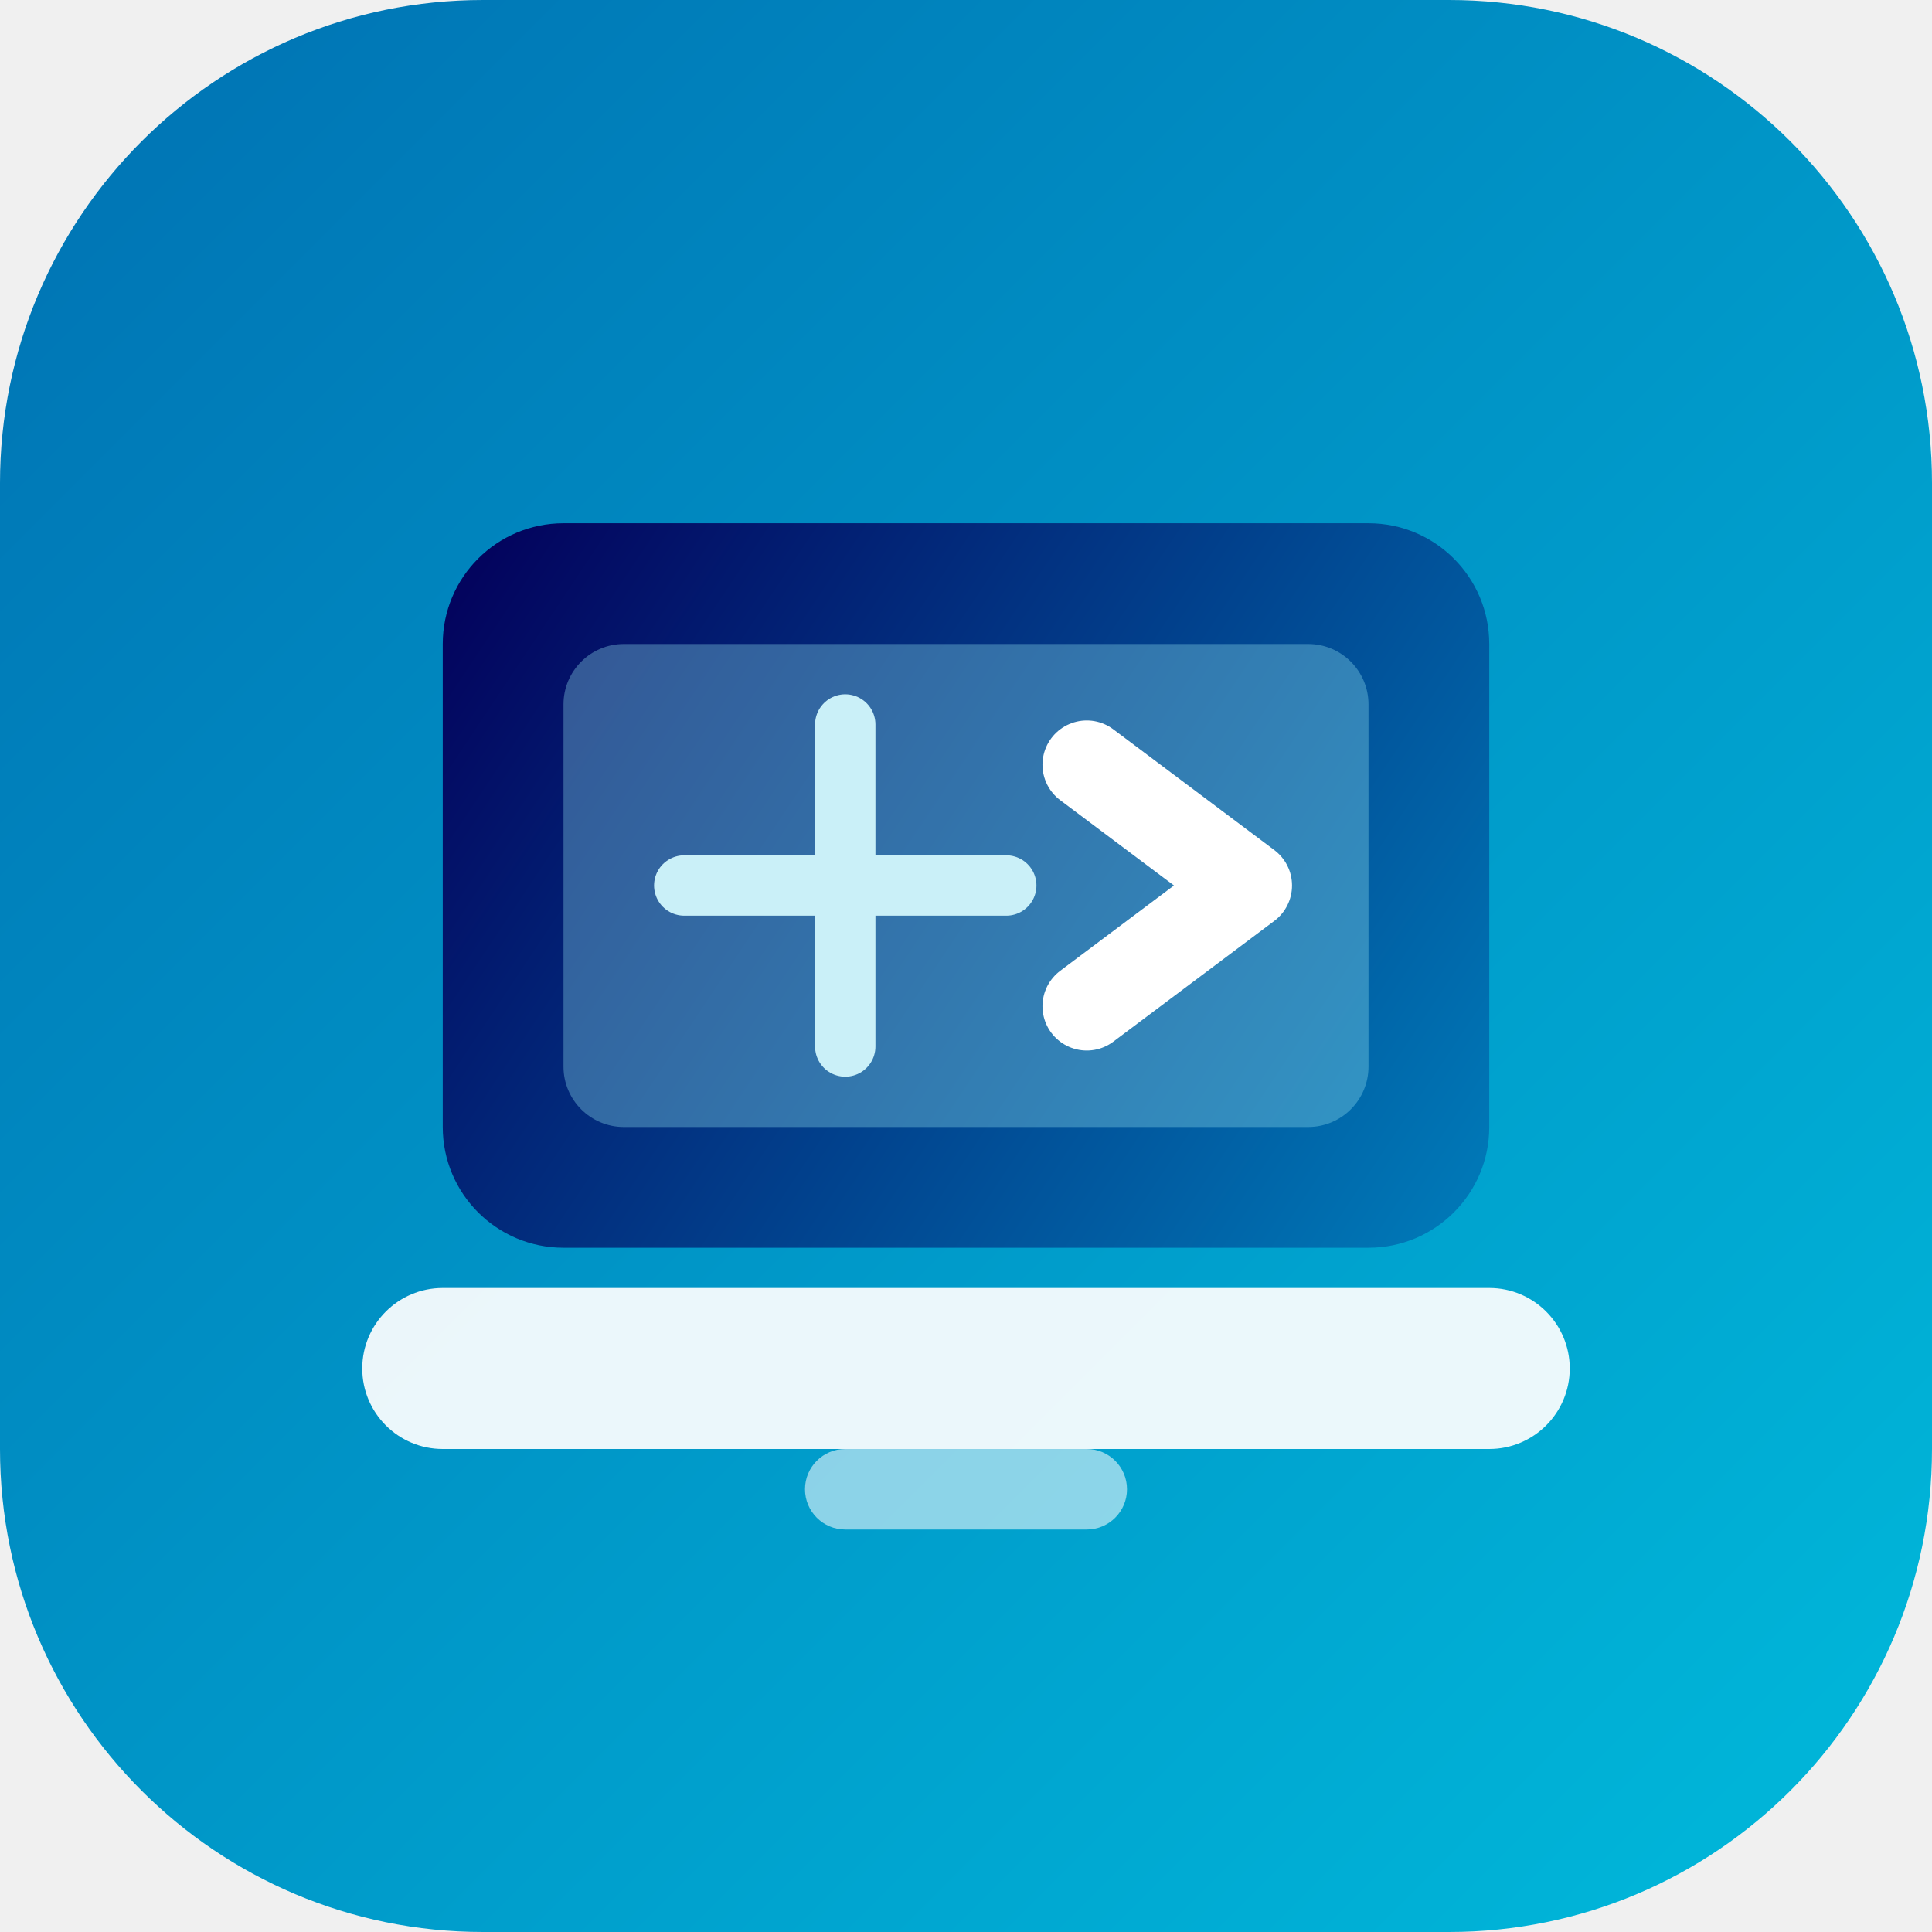
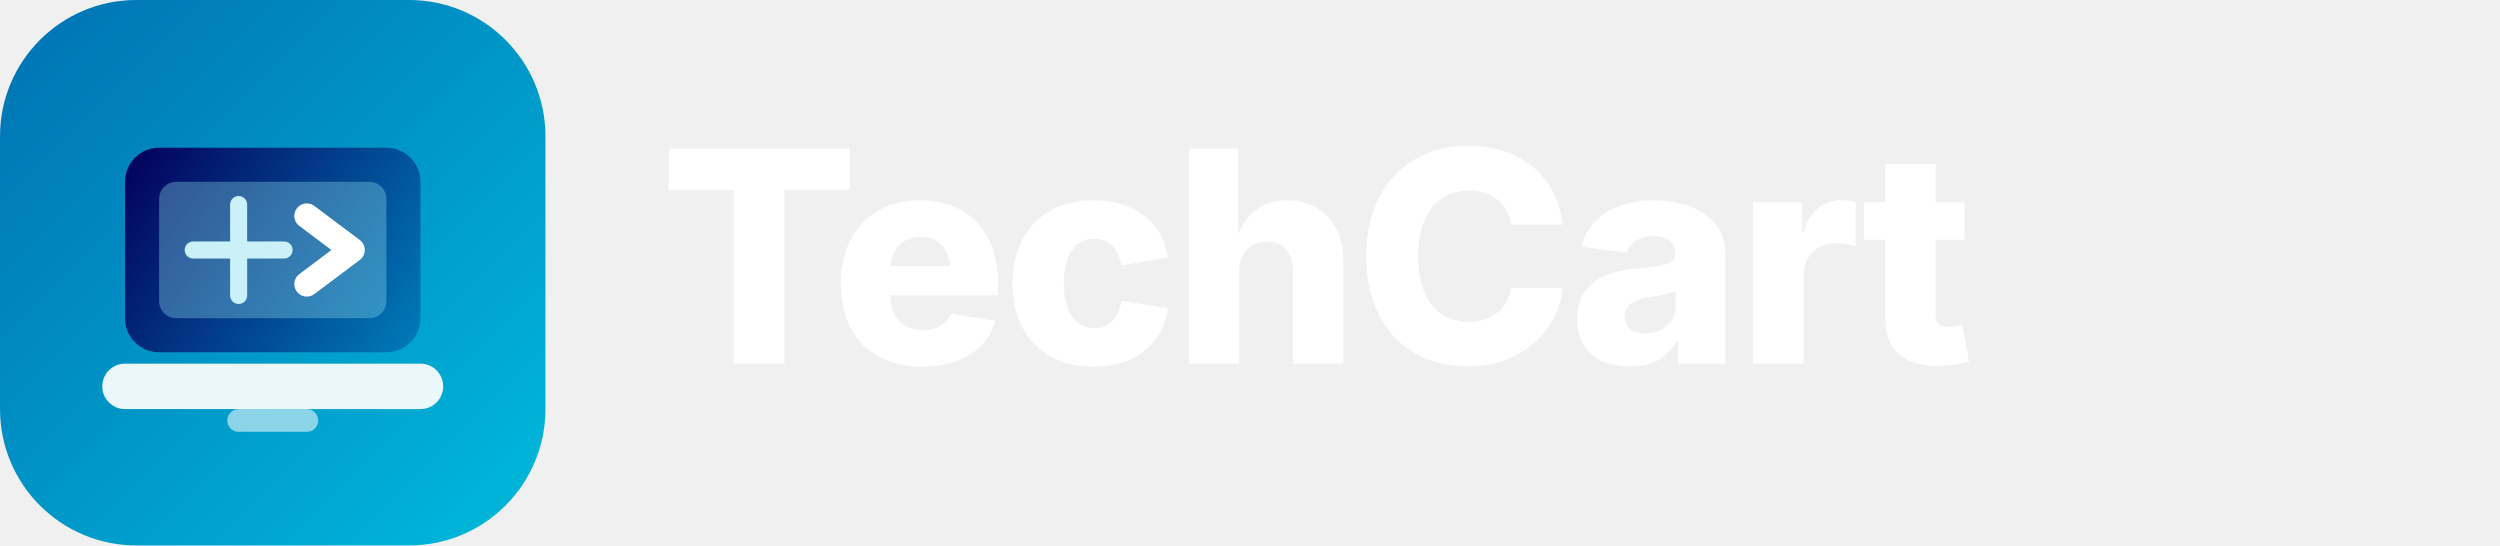
- <svg xmlns="http://www.w3.org/2000/svg" viewBox="0 0 48 48" fill="none" role="img" aria-label="TechZone">
+ <svg xmlns="http://www.w3.org/2000/svg" viewBox="0 0 220 48" fill="none" role="img" aria-label="TechCart">
  <defs>
-     <linearGradient id="tzIconGrad" x1="4" y1="4" x2="44" y2="44" gradientUnits="userSpaceOnUse">
+     <linearGradient id="tcLogoGrad" x1="4" y1="4" x2="44" y2="44" gradientUnits="userSpaceOnUse">
      <stop stop-color="#0077b6" />
      <stop offset="1" stop-color="#00b4d8" />
    </linearGradient>
-     <linearGradient id="tzScreenGrad" x1="12" y1="14" x2="36" y2="30" gradientUnits="userSpaceOnUse">
+     <linearGradient id="tcLogoScreen" x1="12" y1="14" x2="36" y2="30" gradientUnits="userSpaceOnUse">
      <stop stop-color="#03045e" />
      <stop offset="1" stop-color="#0077b6" />
    </linearGradient>
  </defs>
-   <rect width="48" height="48" rx="12" fill="url(#tzIconGrad)" />
-   <rect x="11" y="13" width="26" height="18" rx="3" fill="url(#tzScreenGrad)" />
+   <rect width="48" height="48" rx="12" fill="url(#tcLogoGrad)" />
+   <rect x="11" y="13" width="26" height="18" rx="3" fill="url(#tcLogoScreen)" />
  <rect x="14" y="16" width="20" height="12" rx="1.5" fill="#90e0ef" opacity="0.35" />
  <path stroke="#caf0f8" stroke-width="1.5" stroke-linecap="round" d="M17 22h8M21 18v8" />
  <path stroke="#ffffff" stroke-width="2.2" stroke-linecap="round" stroke-linejoin="round" d="M27 19l4 3-4 3" />
  <rect x="9" y="32" width="30" height="4" rx="2" fill="#ffffff" opacity="0.92" />
  <rect x="20" y="36" width="8" height="2" rx="1" fill="#ffffff" opacity="0.55" />
+   <text x="58" y="32" font-family="Inter, system-ui, -apple-system, Segoe UI, sans-serif" font-size="26" font-weight="800" fill="#ffffff" letter-spacing="-0.5">TechCart</text>
</svg>
